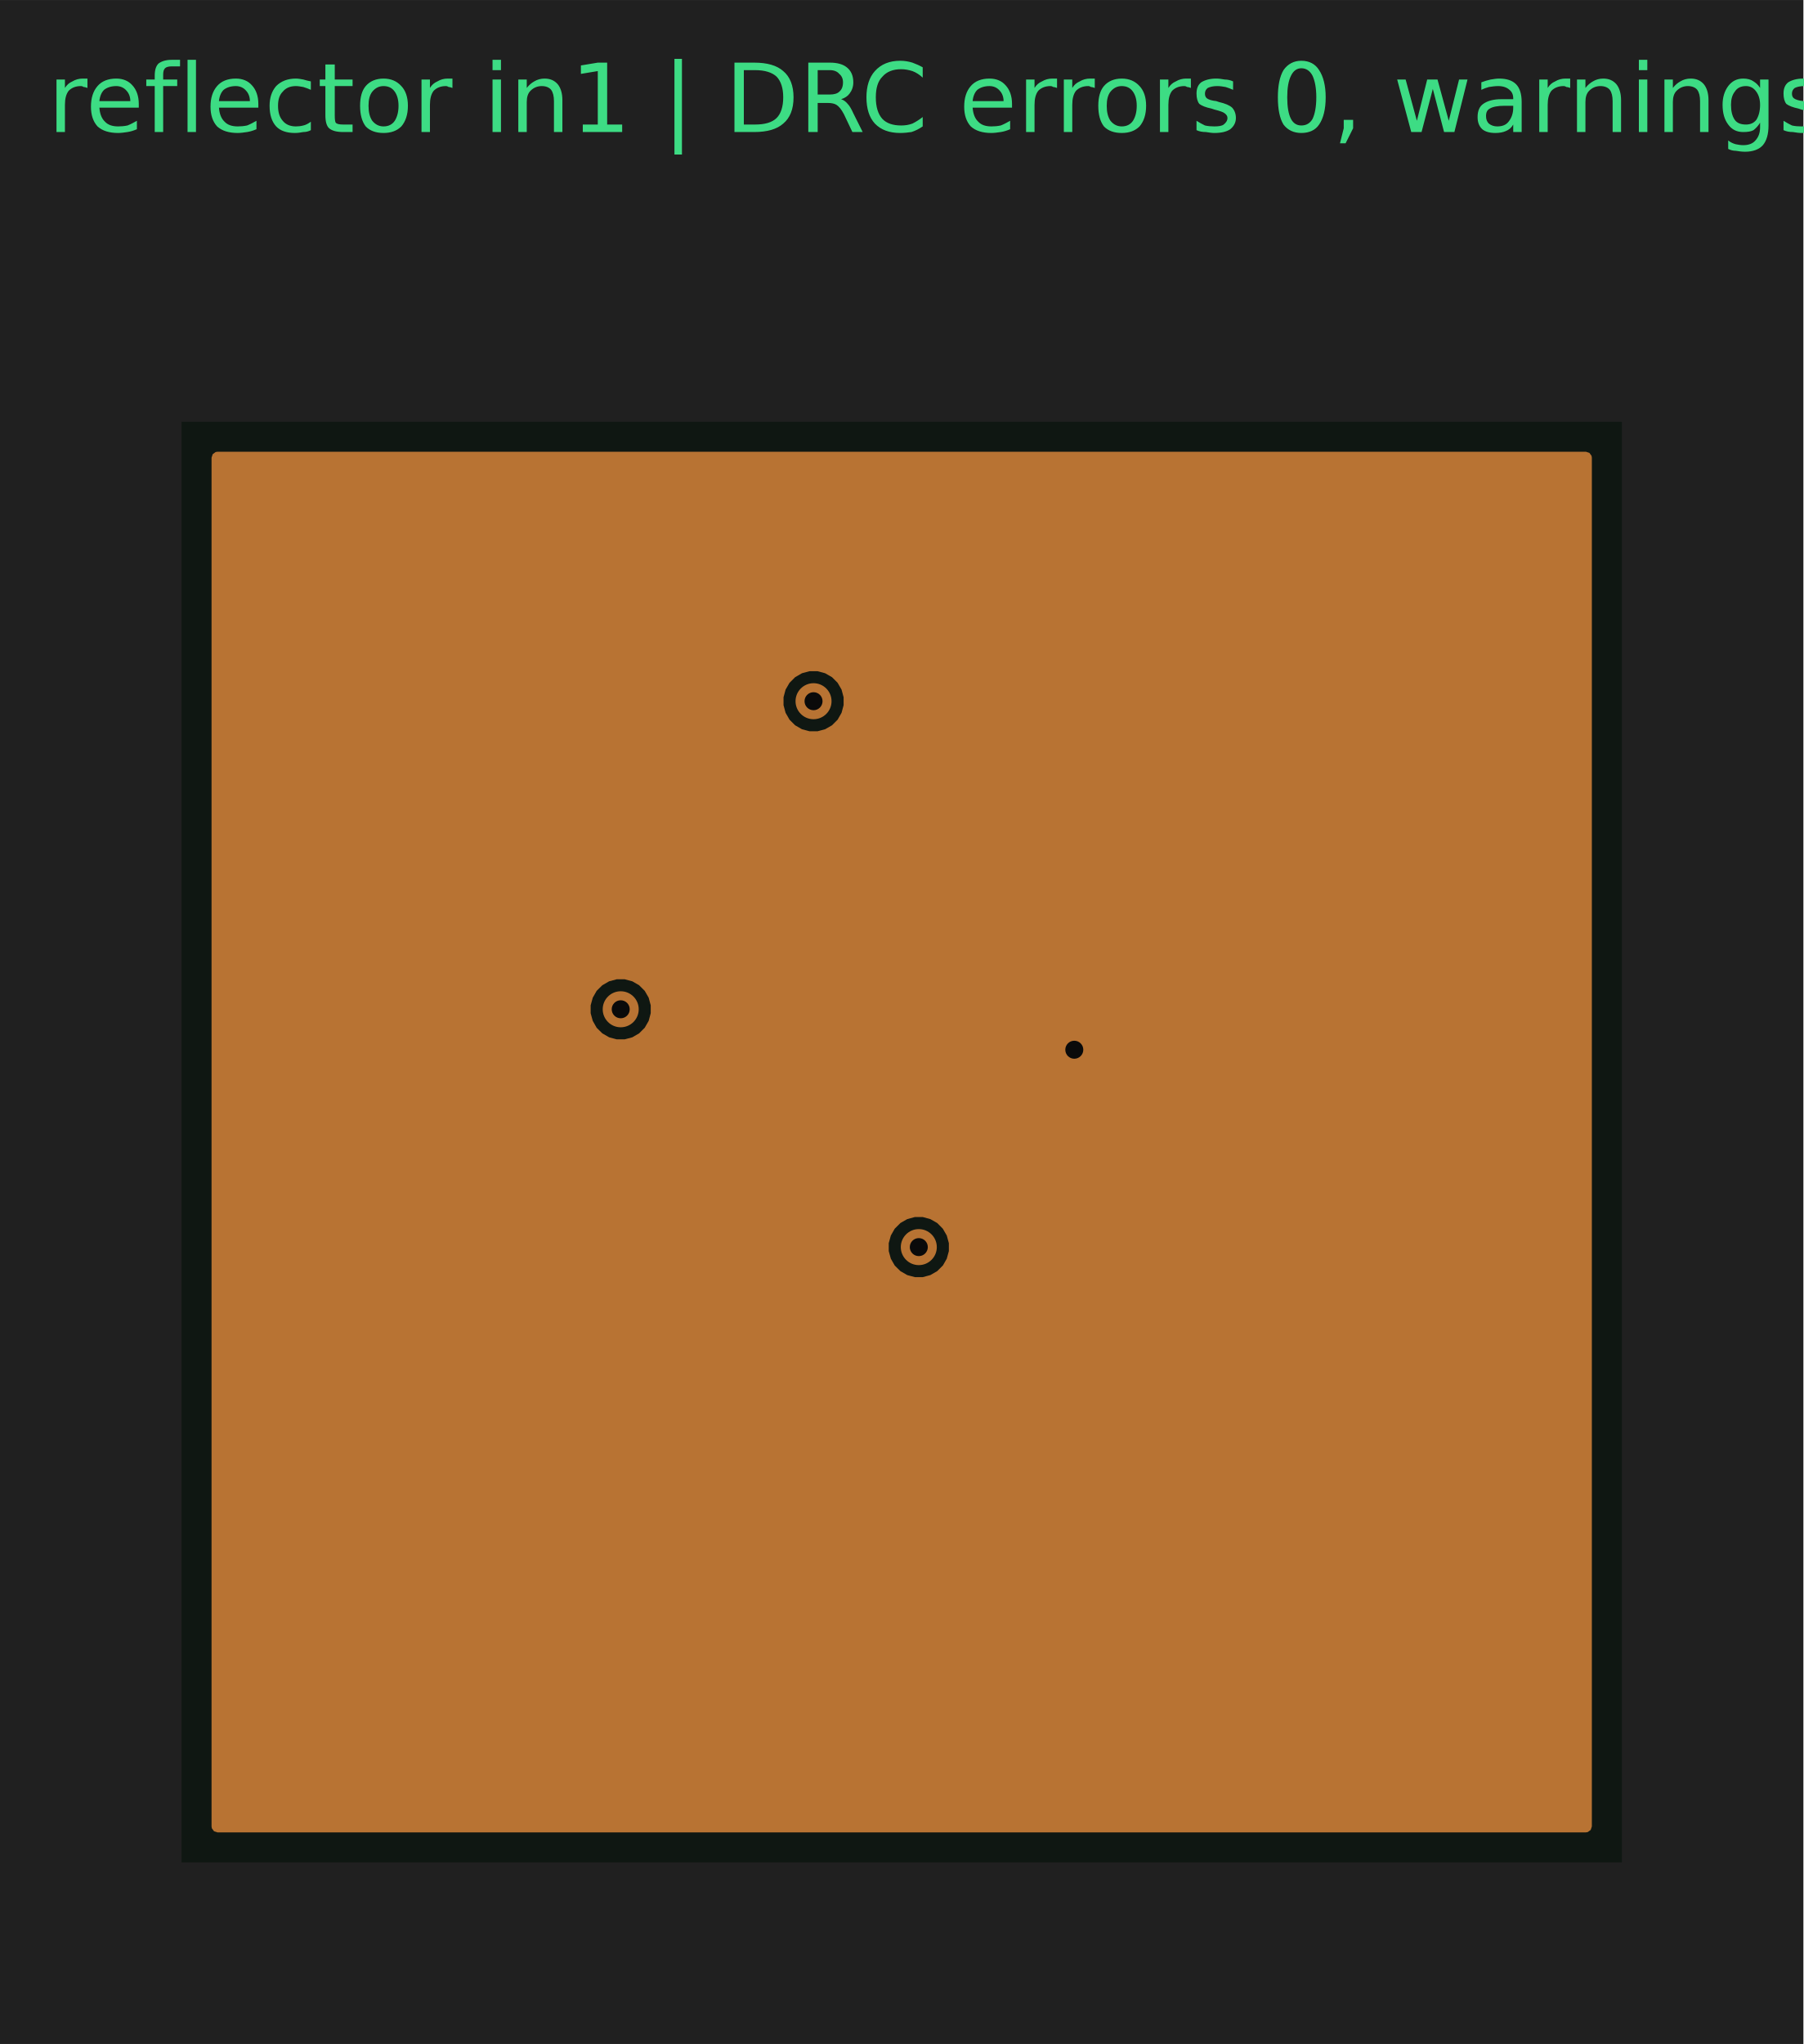
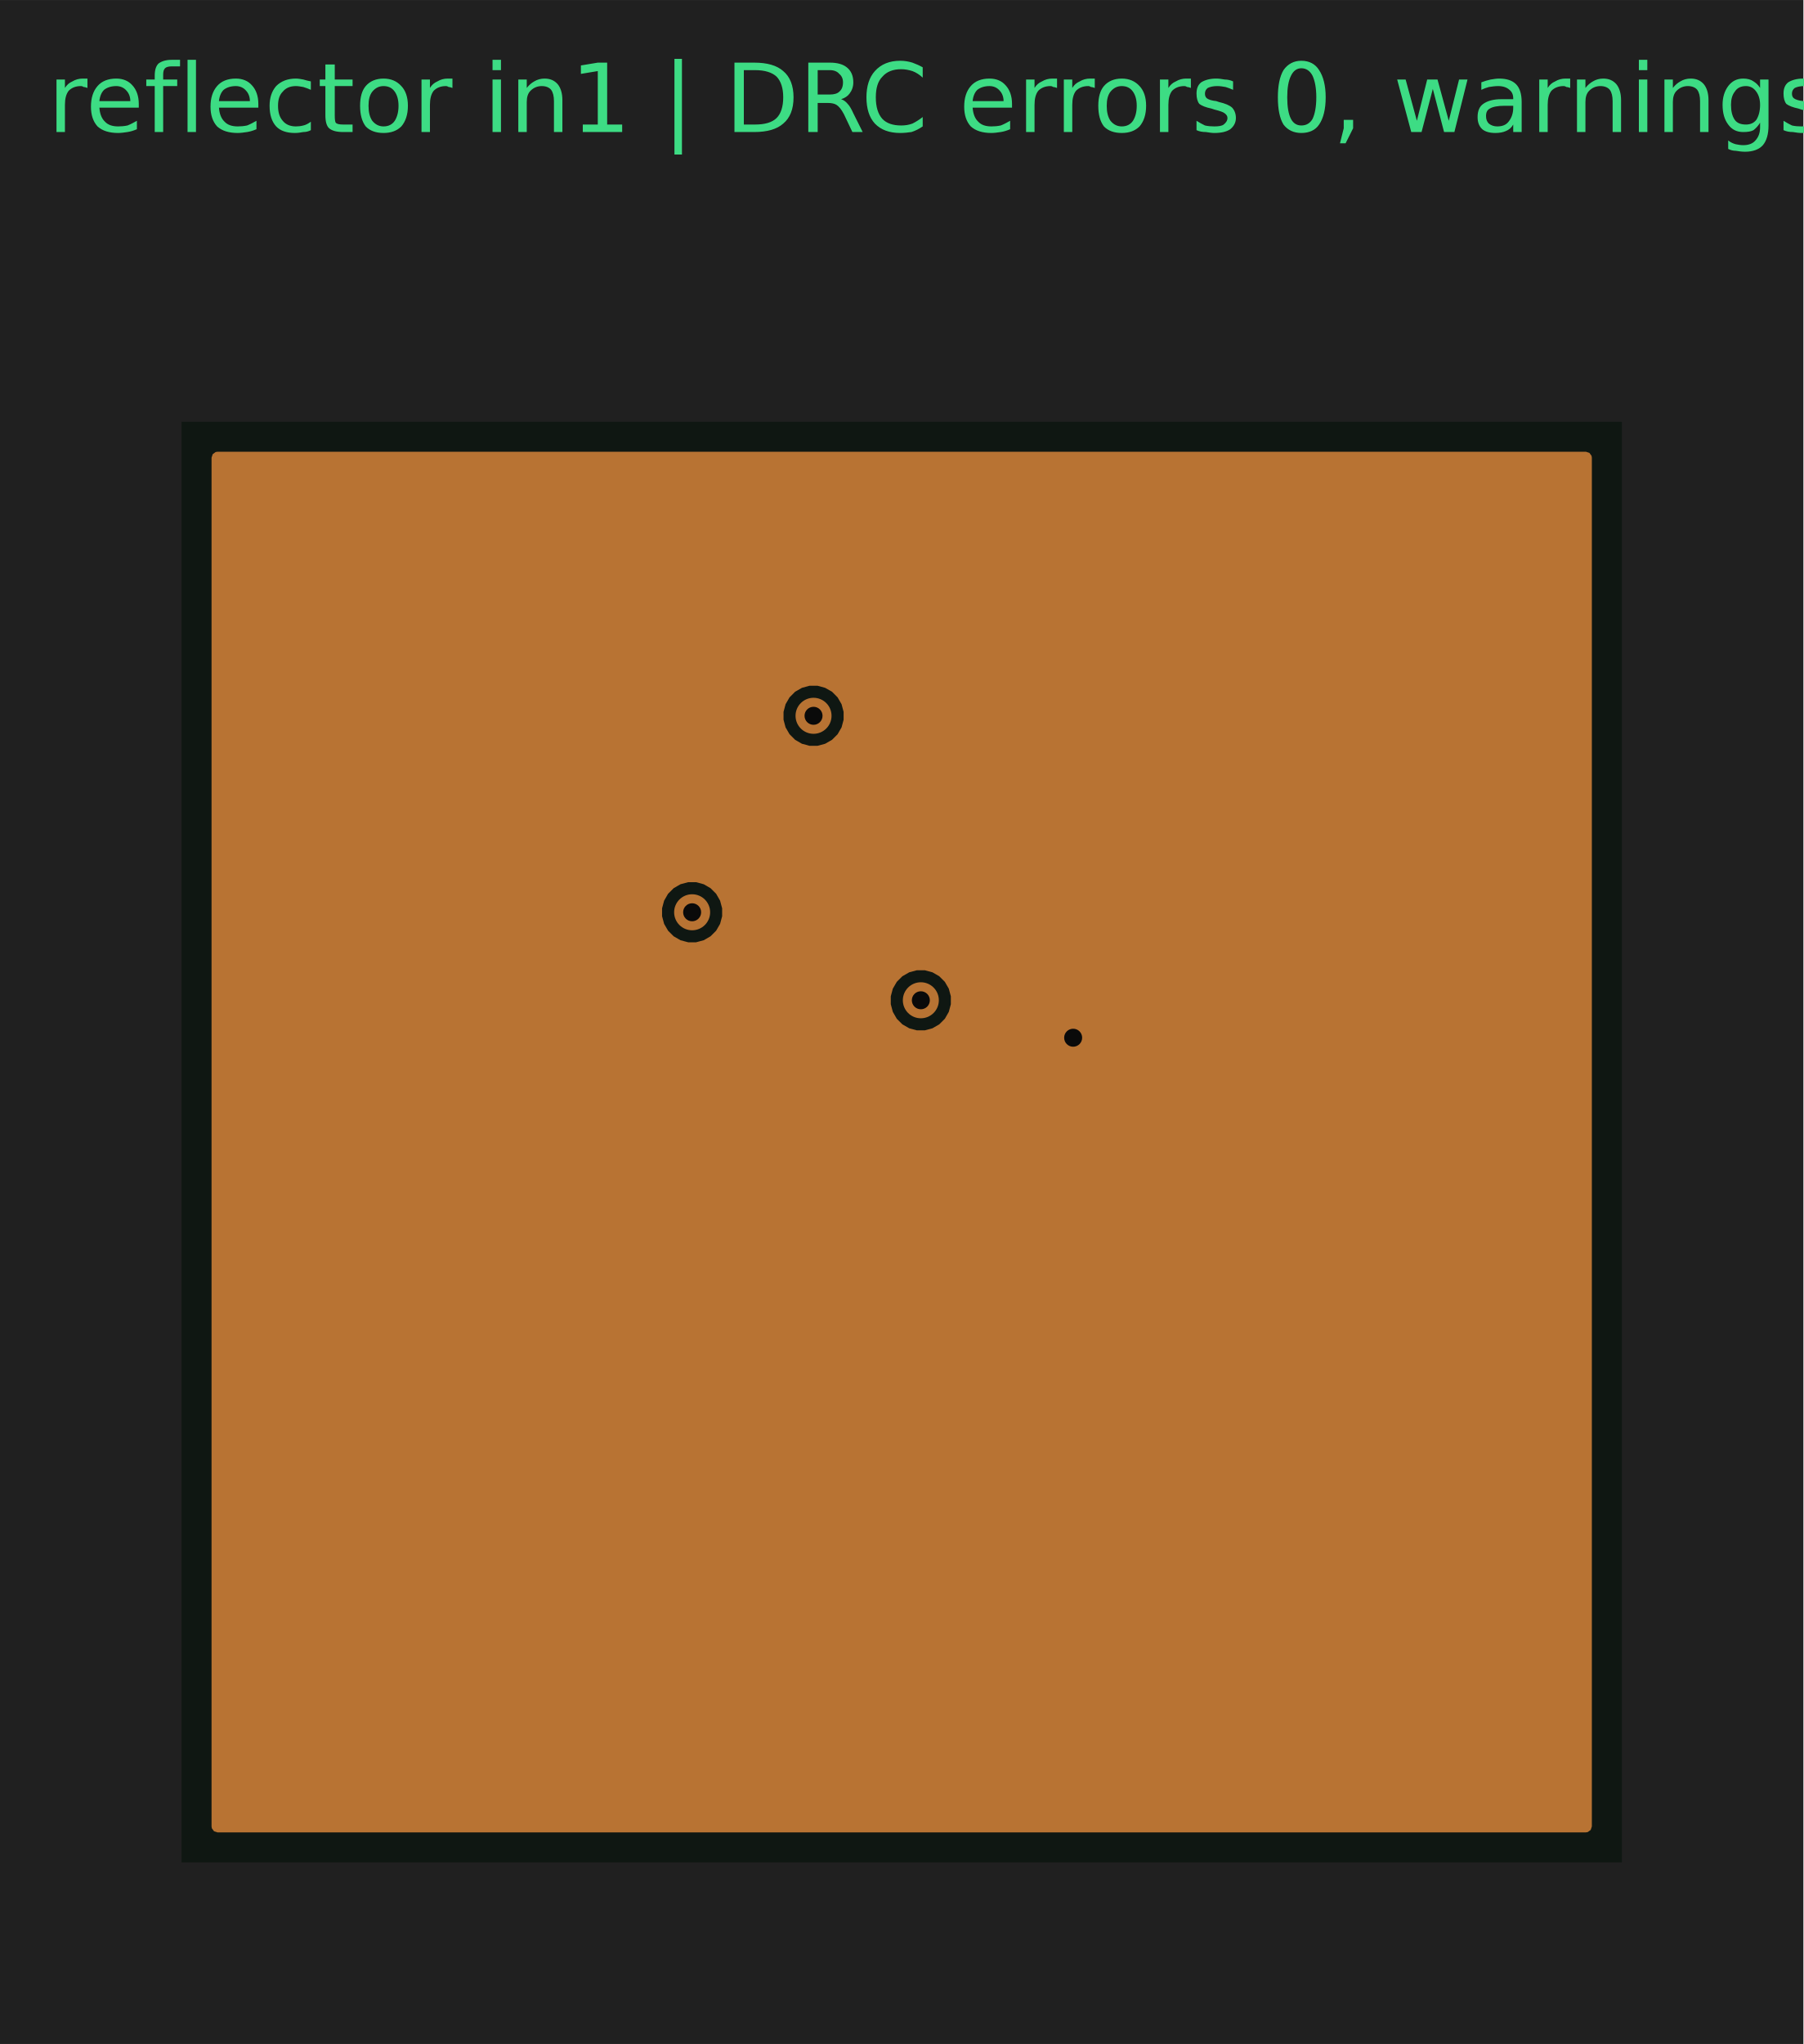
<svg xmlns="http://www.w3.org/2000/svg" width="67.6mm" height="76.6mm" viewBox="0 0 30.050 34.050">
  <rect width="100%" height="100%" fill="#202020" />
  <path d="M 27.025 31.025 L 3.025 31.025 L 3.025 7.025 L 27.025 7.025 Z" fill="#0f1712" fill-opacity="1.00" fill-rule="evenodd" />
-   <path d="M 26.484 7.544 L 26.520 7.593 L 26.525 7.624 L 26.525 30.426 L 26.506 30.484 L 26.457 30.520 L 26.426 30.525 L 3.624 30.525 L 3.566 30.506 L 3.530 30.457 L 3.525 30.426 L 3.525 20.709 L 14.809 20.709 L 14.809 20.709 L 14.809 20.841 L 14.844 20.968 L 14.909 21.082 L 15.003 21.175 L 15.117 21.241 L 15.117 21.241 L 15.184 21.259 L 15.244 21.275 L 15.244 21.275 L 15.376 21.275 L 15.376 21.275 L 15.503 21.241 L 15.503 21.241 L 15.617 21.175 L 15.617 21.175 L 15.617 21.175 L 15.710 21.082 L 15.711 21.082 L 15.711 21.082 L 15.776 20.968 L 15.776 20.968 L 15.776 20.968 L 15.811 20.841 L 15.811 20.709 L 15.776 20.582 L 15.710 20.468 L 15.617 20.374 L 15.503 20.309 L 15.503 20.309 L 15.503 20.309 L 15.376 20.274 L 15.244 20.274 L 15.117 20.309 L 15.117 20.309 L 15.117 20.309 L 15.003 20.374 L 15.003 20.374 L 15.003 20.374 L 14.909 20.468 L 14.909 20.468 L 14.909 20.468 L 14.844 20.582 L 14.844 20.582 L 14.809 20.709 L 3.525 20.709 L 3.525 16.747 L 9.842 16.747 L 9.842 16.747 L 9.842 16.879 L 9.877 17.006 L 9.942 17.121 L 10.036 17.214 L 10.150 17.280 L 10.150 17.280 L 10.217 17.298 L 10.277 17.314 L 10.277 17.314 L 10.409 17.314 L 10.409 17.314 L 10.536 17.280 L 10.536 17.280 L 10.650 17.214 L 10.650 17.214 L 10.650 17.214 L 10.743 17.121 L 10.743 17.121 L 10.743 17.121 L 10.809 17.006 L 10.809 17.006 L 10.809 17.006 L 10.843 16.879 L 10.843 16.747 L 10.809 16.620 L 10.743 16.506 L 10.650 16.413 L 10.536 16.347 L 10.536 16.347 L 10.536 16.347 L 10.409 16.313 L 10.277 16.313 L 10.150 16.347 L 10.150 16.347 L 10.150 16.347 L 10.036 16.413 L 10.036 16.413 L 10.036 16.413 L 9.942 16.506 L 9.942 16.506 L 9.942 16.506 L 9.877 16.620 L 9.877 16.620 L 9.842 16.747 L 3.525 16.747 L 3.525 11.615 L 13.056 11.615 L 13.056 11.615 L 13.056 11.747 L 13.090 11.874 L 13.156 11.989 L 13.249 12.082 L 13.363 12.148 L 13.363 12.148 L 13.431 12.166 L 13.490 12.182 L 13.490 12.182 L 13.622 12.182 L 13.622 12.182 L 13.749 12.148 L 13.749 12.148 L 13.864 12.082 L 13.864 12.082 L 13.864 12.082 L 13.957 11.989 L 13.957 11.989 L 13.957 11.989 L 14.023 11.874 L 14.023 11.874 L 14.023 11.874 L 14.057 11.747 L 14.057 11.615 L 14.023 11.488 L 13.957 11.374 L 13.864 11.281 L 13.749 11.215 L 13.749 11.215 L 13.749 11.215 L 13.622 11.181 L 13.490 11.181 L 13.363 11.215 L 13.363 11.215 L 13.363 11.215 L 13.249 11.281 L 13.249 11.281 L 13.249 11.281 L 13.156 11.374 L 13.156 11.374 L 13.156 11.374 L 13.090 11.488 L 13.090 11.488 L 13.056 11.615 L 3.525 11.615 L 3.525 7.624 L 3.544 7.566 L 3.593 7.530 L 3.624 7.525 L 26.426 7.525 Z" fill="#b87333" fill-opacity="1.00" fill-rule="evenodd" />
-   <circle cx="15.310" cy="20.775" r="0.300" fill="#b87333" stroke="none" stroke-width="0.150" />
-   <circle cx="15.310" cy="20.775" r="0.150" fill="#0a0a0a" stroke="none" stroke-width="0.150" />
-   <circle cx="17.901" cy="17.487" r="0.300" fill="#b87333" stroke="none" stroke-width="0.150" />
-   <circle cx="17.901" cy="17.487" r="0.150" fill="#0a0a0a" stroke="none" stroke-width="0.150" />
-   <circle cx="10.343" cy="16.813" r="0.300" fill="#b87333" stroke="none" stroke-width="0.150" />
-   <circle cx="10.343" cy="16.813" r="0.150" fill="#0a0a0a" stroke="none" stroke-width="0.150" />
-   <circle cx="13.556" cy="11.681" r="0.300" fill="#b87333" stroke="none" stroke-width="0.150" />
-   <circle cx="13.556" cy="11.681" r="0.150" fill="#0a0a0a" stroke="none" stroke-width="0.150" />
+   <path d="M 26.484 7.544 L 26.520 7.593 L 26.525 7.624 L 26.525 30.426 L 26.506 30.484 L 26.457 30.520 L 26.426 30.525 L 3.624 30.525 L 3.566 30.506 L 3.530 30.457 L 3.525 30.426 L 3.525 16.597 L 14.843 16.597 L 14.843 16.597 L 14.843 16.729 L 14.877 16.856 L 14.943 16.971 L 15.036 17.064 L 15.151 17.130 L 15.151 17.130 L 15.218 17.148 L 15.278 17.164 L 15.278 17.164 L 15.410 17.164 L 15.410 17.164 L 15.537 17.130 L 15.537 17.130 L 15.651 17.064 L 15.651 17.064 L 15.651 17.064 L 15.744 16.971 L 15.744 16.971 L 15.744 16.971 L 15.810 16.856 L 15.810 16.856 L 15.810 16.856 L 15.844 16.729 L 15.844 16.597 L 15.810 16.470 L 15.744 16.356 L 15.651 16.263 L 15.537 16.197 L 15.537 16.197 L 15.537 16.197 L 15.410 16.163 L 15.278 16.163 L 15.151 16.197 L 15.151 16.197 L 15.151 16.197 L 15.036 16.263 L 15.036 16.263 L 15.036 16.263 L 14.943 16.356 L 14.943 16.356 L 14.943 16.356 L 14.877 16.470 L 14.877 16.470 L 14.843 16.597 L 3.525 16.597 L 3.525 15.131 L 11.032 15.131 L 11.032 15.131 L 11.032 15.263 L 11.066 15.390 L 11.132 15.504 L 11.225 15.597 L 11.339 15.663 L 11.339 15.663 L 11.407 15.681 L 11.467 15.697 L 11.467 15.697 L 11.598 15.697 L 11.598 15.697 L 11.726 15.663 L 11.726 15.663 L 11.840 15.597 L 11.840 15.597 L 11.840 15.597 L 11.933 15.504 L 11.933 15.504 L 11.933 15.504 L 11.999 15.390 L 11.999 15.390 L 11.999 15.390 L 12.033 15.263 L 12.033 15.131 L 11.999 15.004 L 11.933 14.889 L 11.840 14.796 L 11.726 14.730 L 11.726 14.730 L 11.726 14.730 L 11.598 14.696 L 11.467 14.696 L 11.339 14.730 L 11.339 14.730 L 11.339 14.730 L 11.225 14.796 L 11.225 14.796 L 11.225 14.796 L 11.132 14.889 L 11.132 14.889 L 11.132 14.889 L 11.066 15.004 L 11.066 15.004 L 11.032 15.131 L 3.525 15.131 L 3.525 11.858 L 13.056 11.858 L 13.056 11.858 L 13.056 11.990 L 13.090 12.117 L 13.156 12.231 L 13.249 12.324 L 13.363 12.390 L 13.363 12.390 L 13.431 12.408 L 13.490 12.424 L 13.490 12.424 L 13.622 12.424 L 13.622 12.424 L 13.749 12.390 L 13.749 12.390 L 13.864 12.324 L 13.864 12.324 L 13.864 12.324 L 13.957 12.231 L 13.957 12.231 L 13.957 12.231 L 14.023 12.117 L 14.023 12.117 L 14.023 12.117 L 14.057 11.990 L 14.057 11.858 L 14.023 11.731 L 13.957 11.617 L 13.864 11.523 L 13.749 11.458 L 13.749 11.458 L 13.749 11.458 L 13.622 11.423 L 13.490 11.423 L 13.363 11.458 L 13.363 11.458 L 13.363 11.458 L 13.249 11.523 L 13.249 11.523 L 13.249 11.523 L 13.156 11.617 L 13.156 11.617 L 13.156 11.617 L 13.090 11.731 L 13.090 11.731 L 13.056 11.858 L 3.525 11.858 L 3.525 7.624 L 3.544 7.566 L 3.593 7.530 L 3.624 7.525 L 26.426 7.525 Z" fill="#b87333" fill-opacity="1.00" fill-rule="evenodd" />
+   <circle cx="11.533" cy="15.197" r="0.300" fill="#b87333" stroke="none" stroke-width="0.150" />
+   <circle cx="11.533" cy="15.197" r="0.150" fill="#0a0a0a" stroke="none" stroke-width="0.150" />
+   <circle cx="13.556" cy="11.924" r="0.300" fill="#b87333" stroke="none" stroke-width="0.150" />
+   <circle cx="13.556" cy="11.924" r="0.150" fill="#0a0a0a" stroke="none" stroke-width="0.150" />
+   <circle cx="15.344" cy="16.663" r="0.300" fill="#b87333" stroke="none" stroke-width="0.150" />
+   <circle cx="15.344" cy="16.663" r="0.150" fill="#0a0a0a" stroke="none" stroke-width="0.150" />
+   <circle cx="17.882" cy="17.287" r="0.300" fill="#b87333" stroke="none" stroke-width="0.150" />
+   <circle cx="17.882" cy="17.287" r="0.150" fill="#0a0a0a" stroke="none" stroke-width="0.150" />
  <text x="0.800" y="2.200" font-family="DejaVu Sans, sans-serif" font-size="1.60" fill="#3ddc84">reflector in1 | DRC errors 0, warnings 7 | unrouted 0</text>
</svg>
